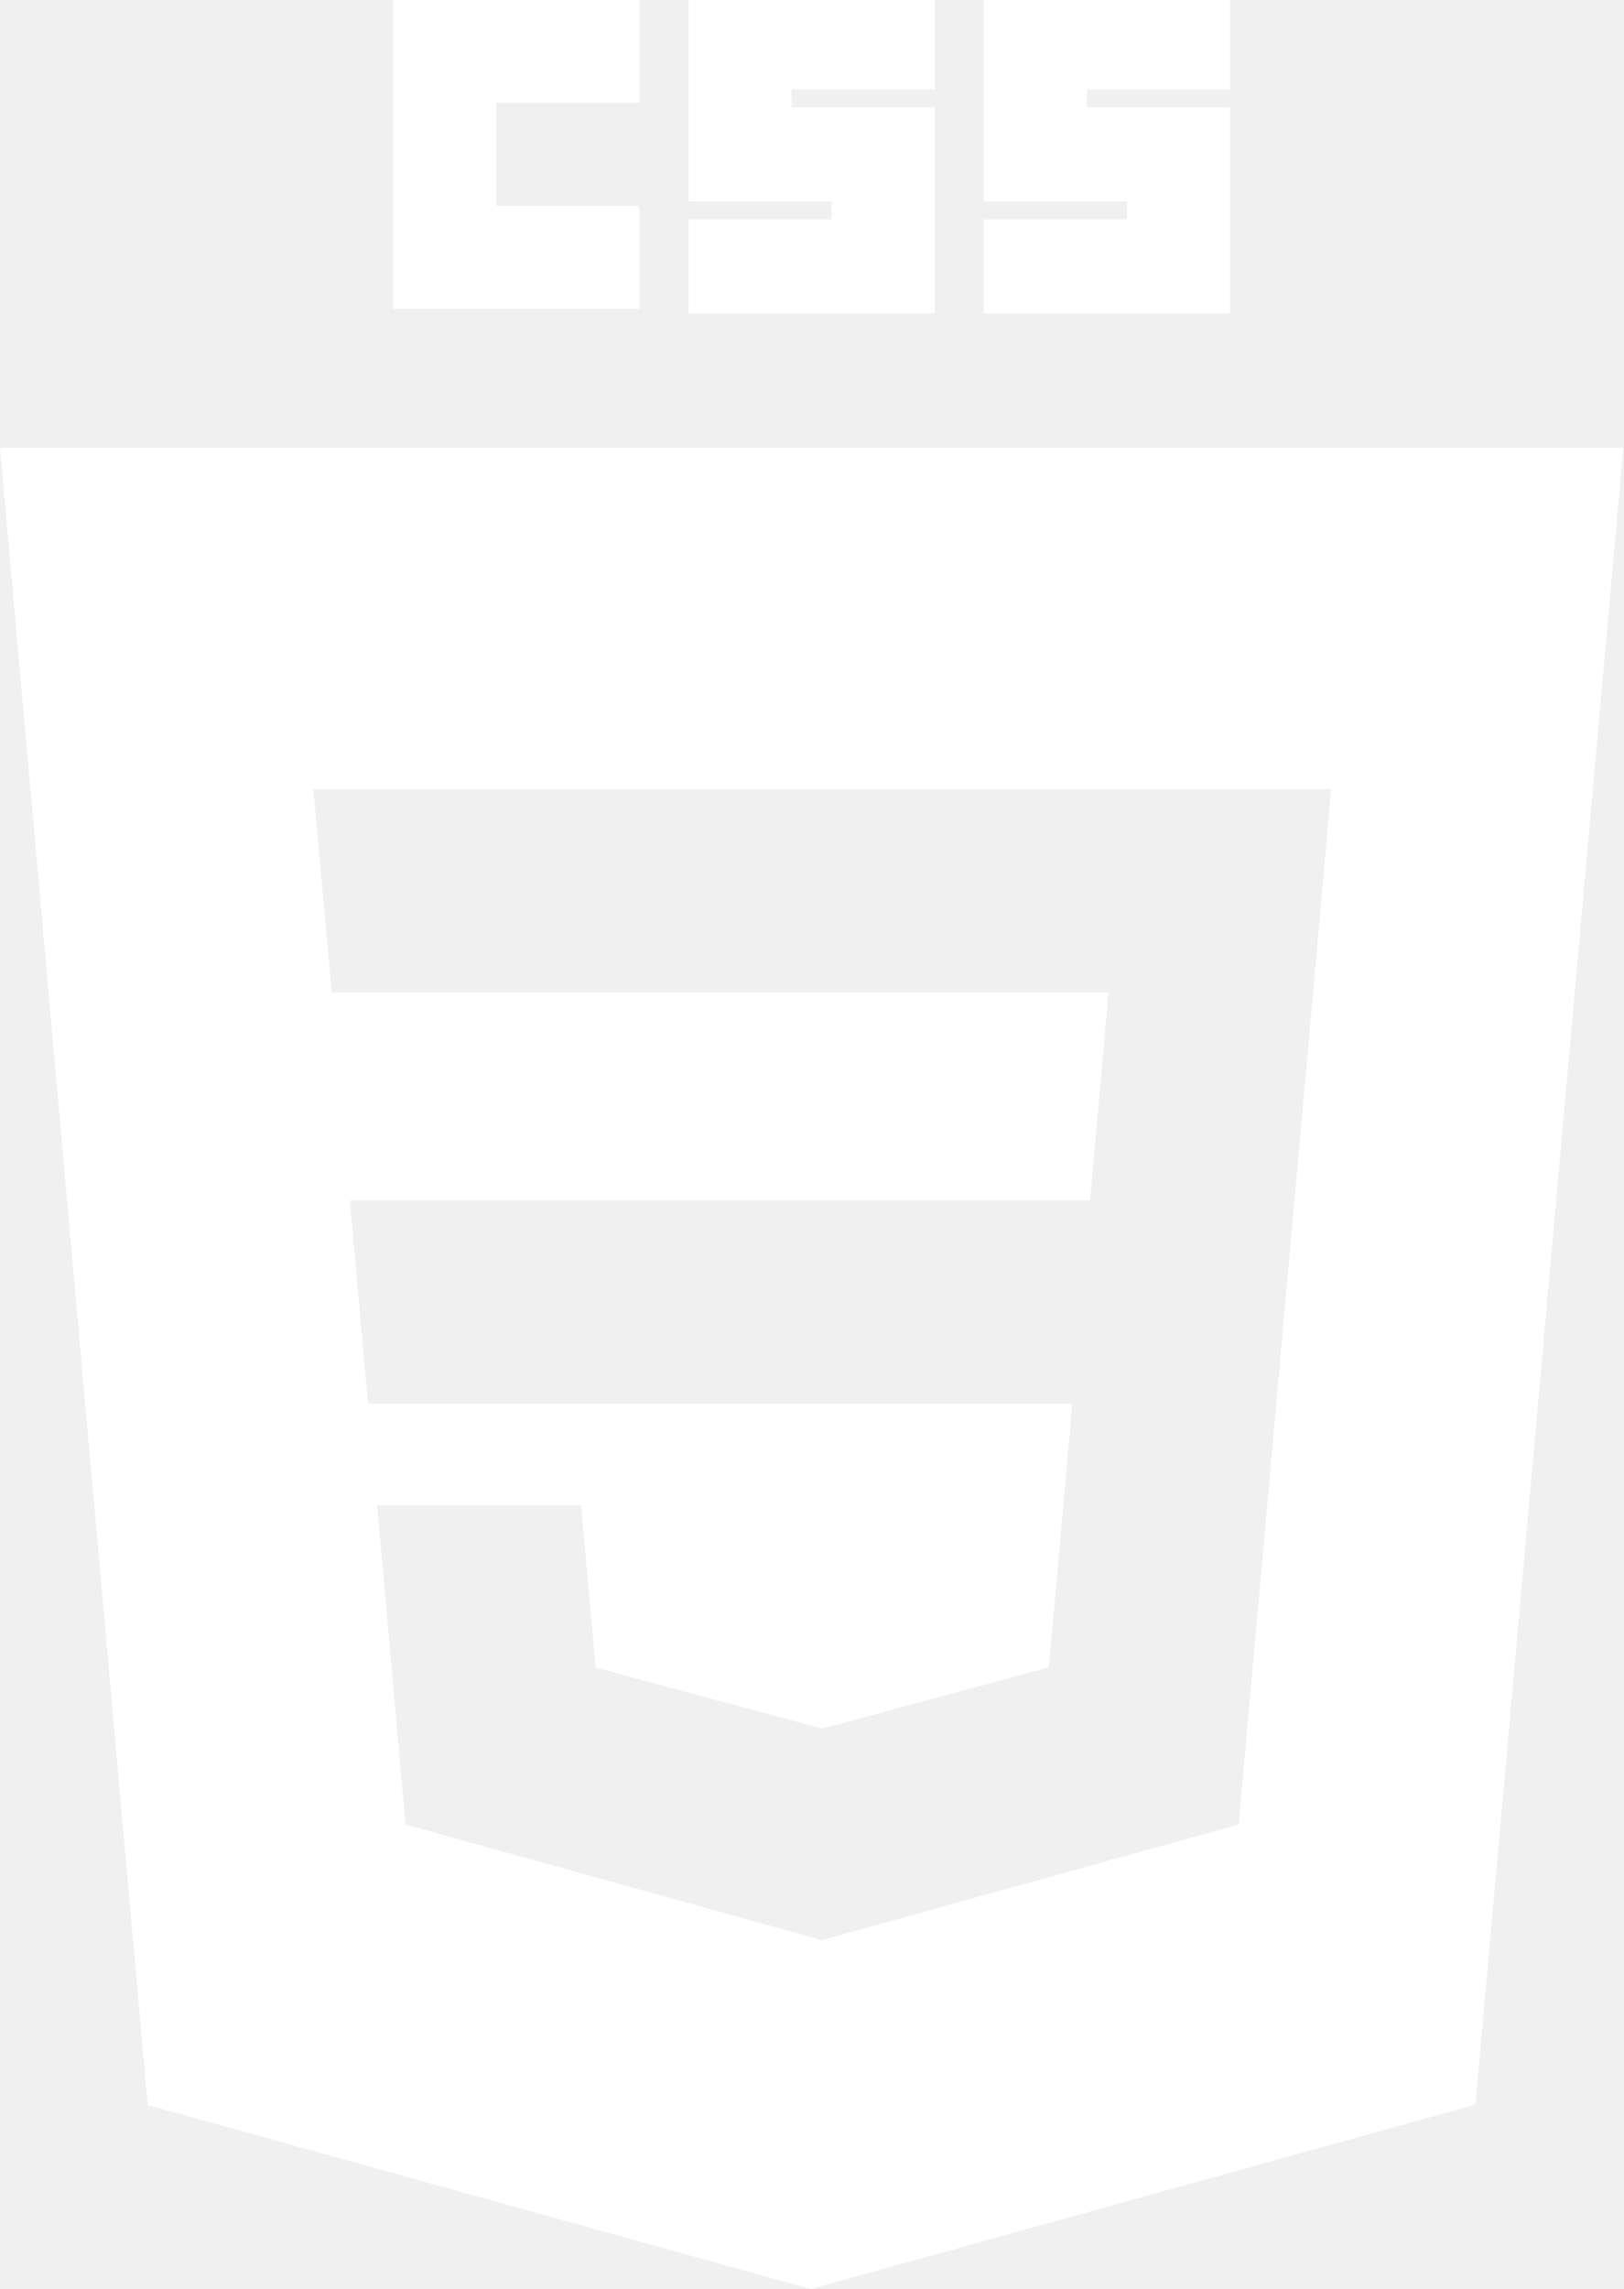
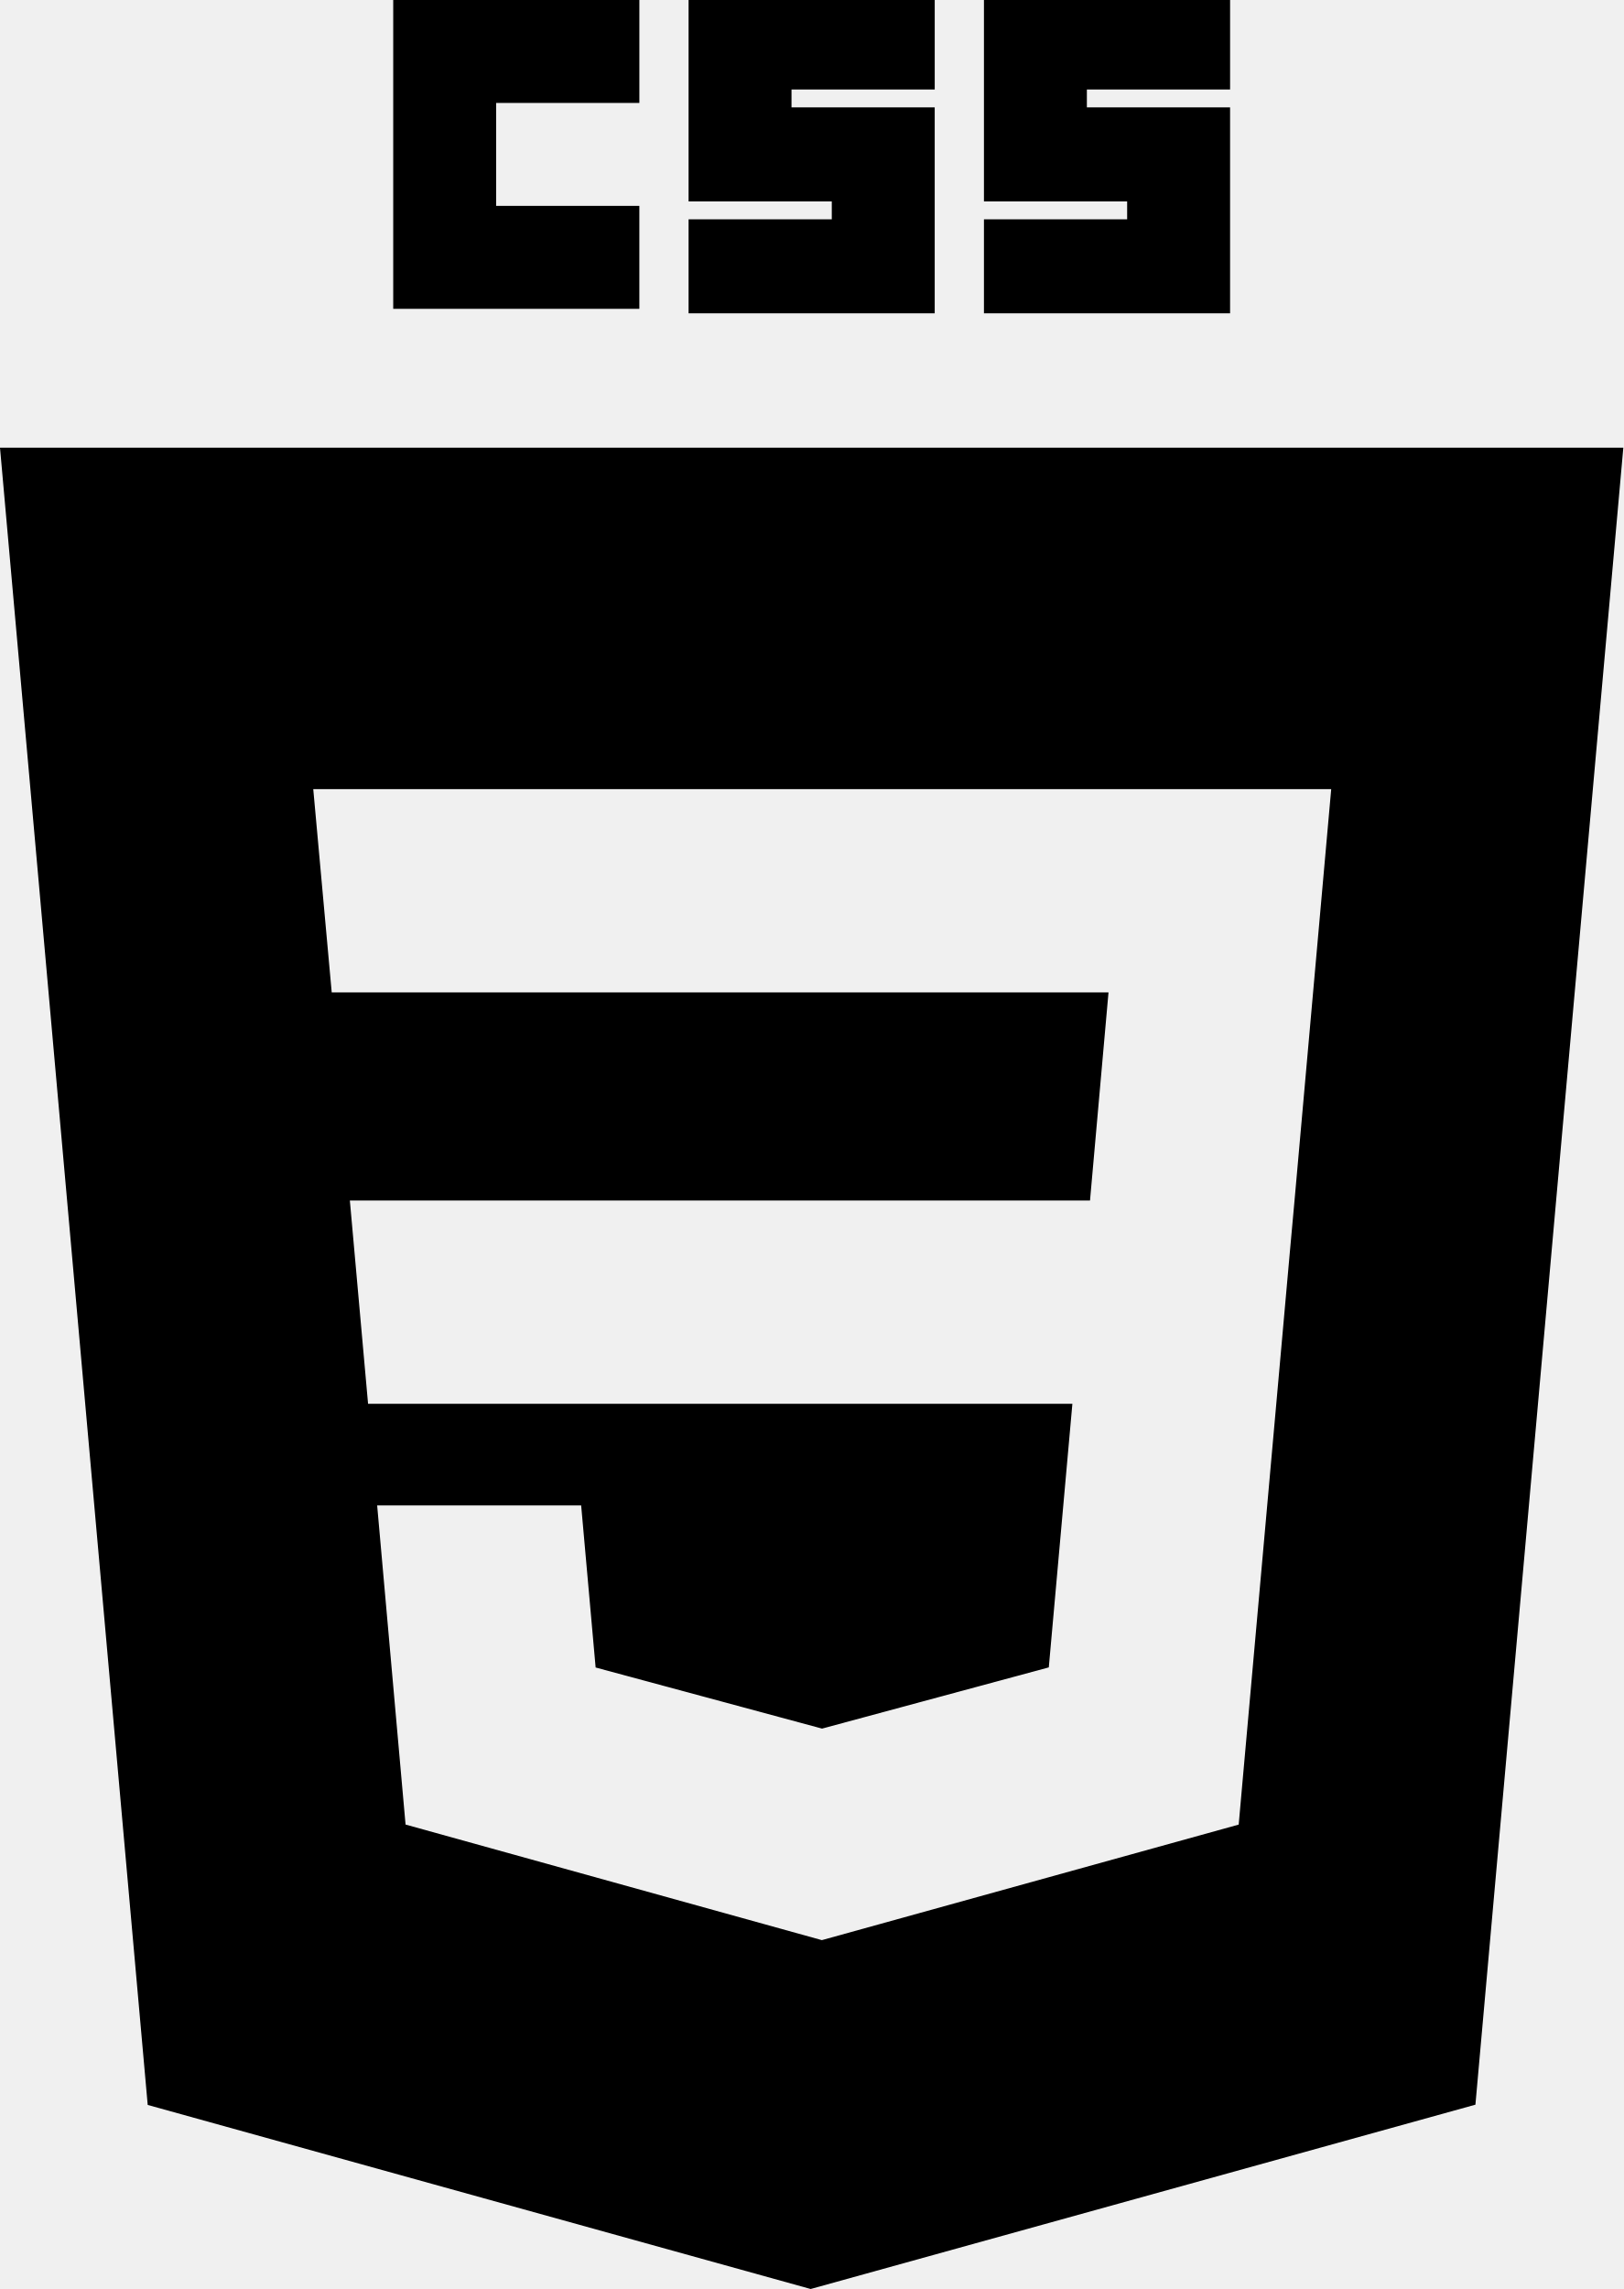
<svg xmlns="http://www.w3.org/2000/svg" id="layer1" width="114.299" height="161.144" viewBox="0 0 114.299 161.144">
  <g id="g3013" transform="translate(0 0)">
-     <path id="Sustracción_11" data-name="Sustracción 11" d="M57.08,129.627h0L10.4,116.669,0,0H114.3L103.886,116.651,57.08,129.627ZM26.556,74.463h0l2,22.467,29.311,8.137.066-.018v0l29.285-8.116.215-2.418L90.8,56.842,91.149,53l2.583-28.962H22.057l1.3,14.309H78.051L76.749,53H24.634l1.282,14.309H75.508L73.847,85.866,57.888,90.174v0l-.013,0-15.936-4.3L40.92,74.463H26.556Z" transform="translate(0 31.517)" fill="#fff" />
-     <path id="path2999" d="M160,0h17.331V7.247H167.247v7.247h10.083v7.247H160Z" transform="translate(-132.313)" fill="#fff" />
-     <path id="path3001" d="M226,0h17.331V6.3H233.247v1.26h10.083V22.057H226V15.44h10.083V14.18H226Z" transform="translate(-177.516)" fill="#fff" />
-     <path id="path3003" d="M292,0h17.331V6.3H299.247v1.26h10.083V22.057H292V15.44h10.083V14.18H292Z" transform="translate(-222.719)" fill="#fff" />
+     <path id="Sustracción_11" data-name="Sustracción 11" d="M57.08,129.627h0L10.4,116.669,0,0H114.3L103.886,116.651,57.08,129.627ZM26.556,74.463h0l2,22.467,29.311,8.137.066-.018v0l29.285-8.116.215-2.418L90.8,56.842,91.149,53l2.583-28.962H22.057l1.3,14.309H78.051L76.749,53H24.634l1.282,14.309H75.508L73.847,85.866,57.888,90.174v0l-.013,0-15.936-4.3L40.92,74.463H26.556Z" transform="translate(0 31.517)" />
+     <path id="path2999" d="M160,0h17.331V7.247H167.247v7.247h10.083v7.247H160Z" transform="translate(-132.313)" />
+     <path id="path3001" d="M226,0h17.331V6.3H233.247v1.26h10.083V22.057H226V15.44h10.083V14.18H226Z" transform="translate(-177.516)" />
+     <path id="path3003" d="M292,0h17.331V6.3H299.247v1.26h10.083V22.057H292V15.44h10.083V14.18H292Z" transform="translate(-222.719)" />
  </g>
</svg>
